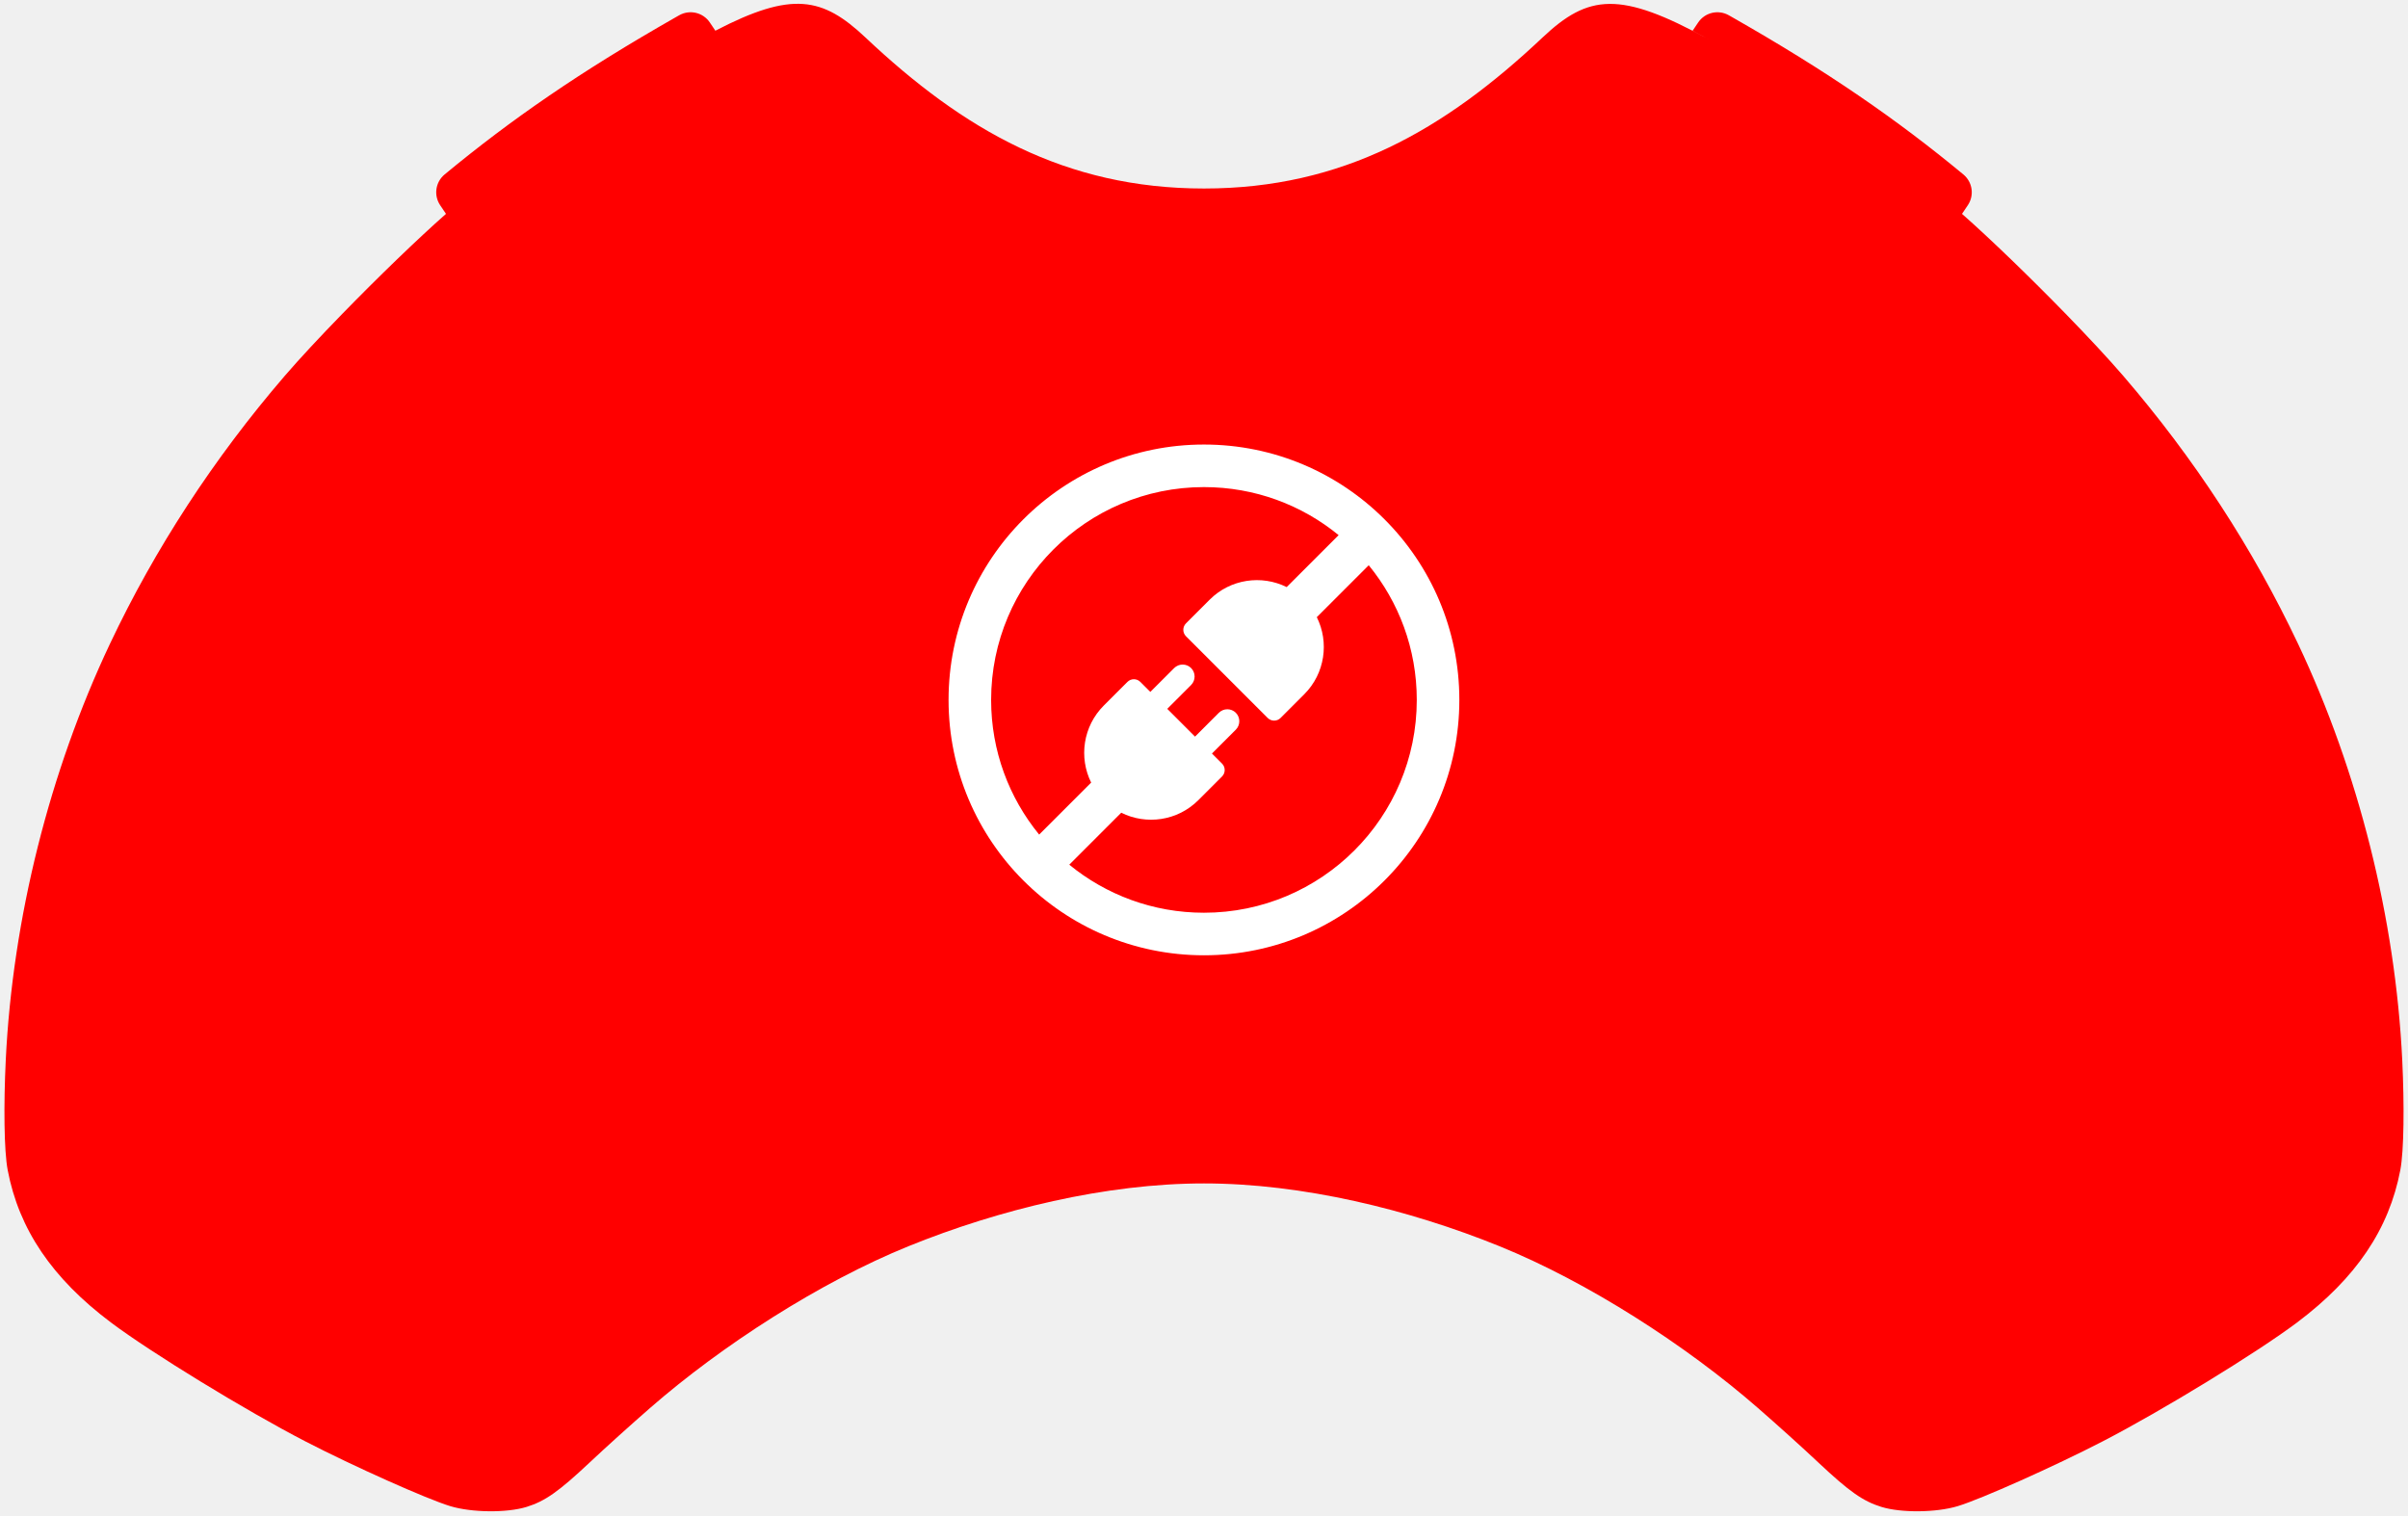
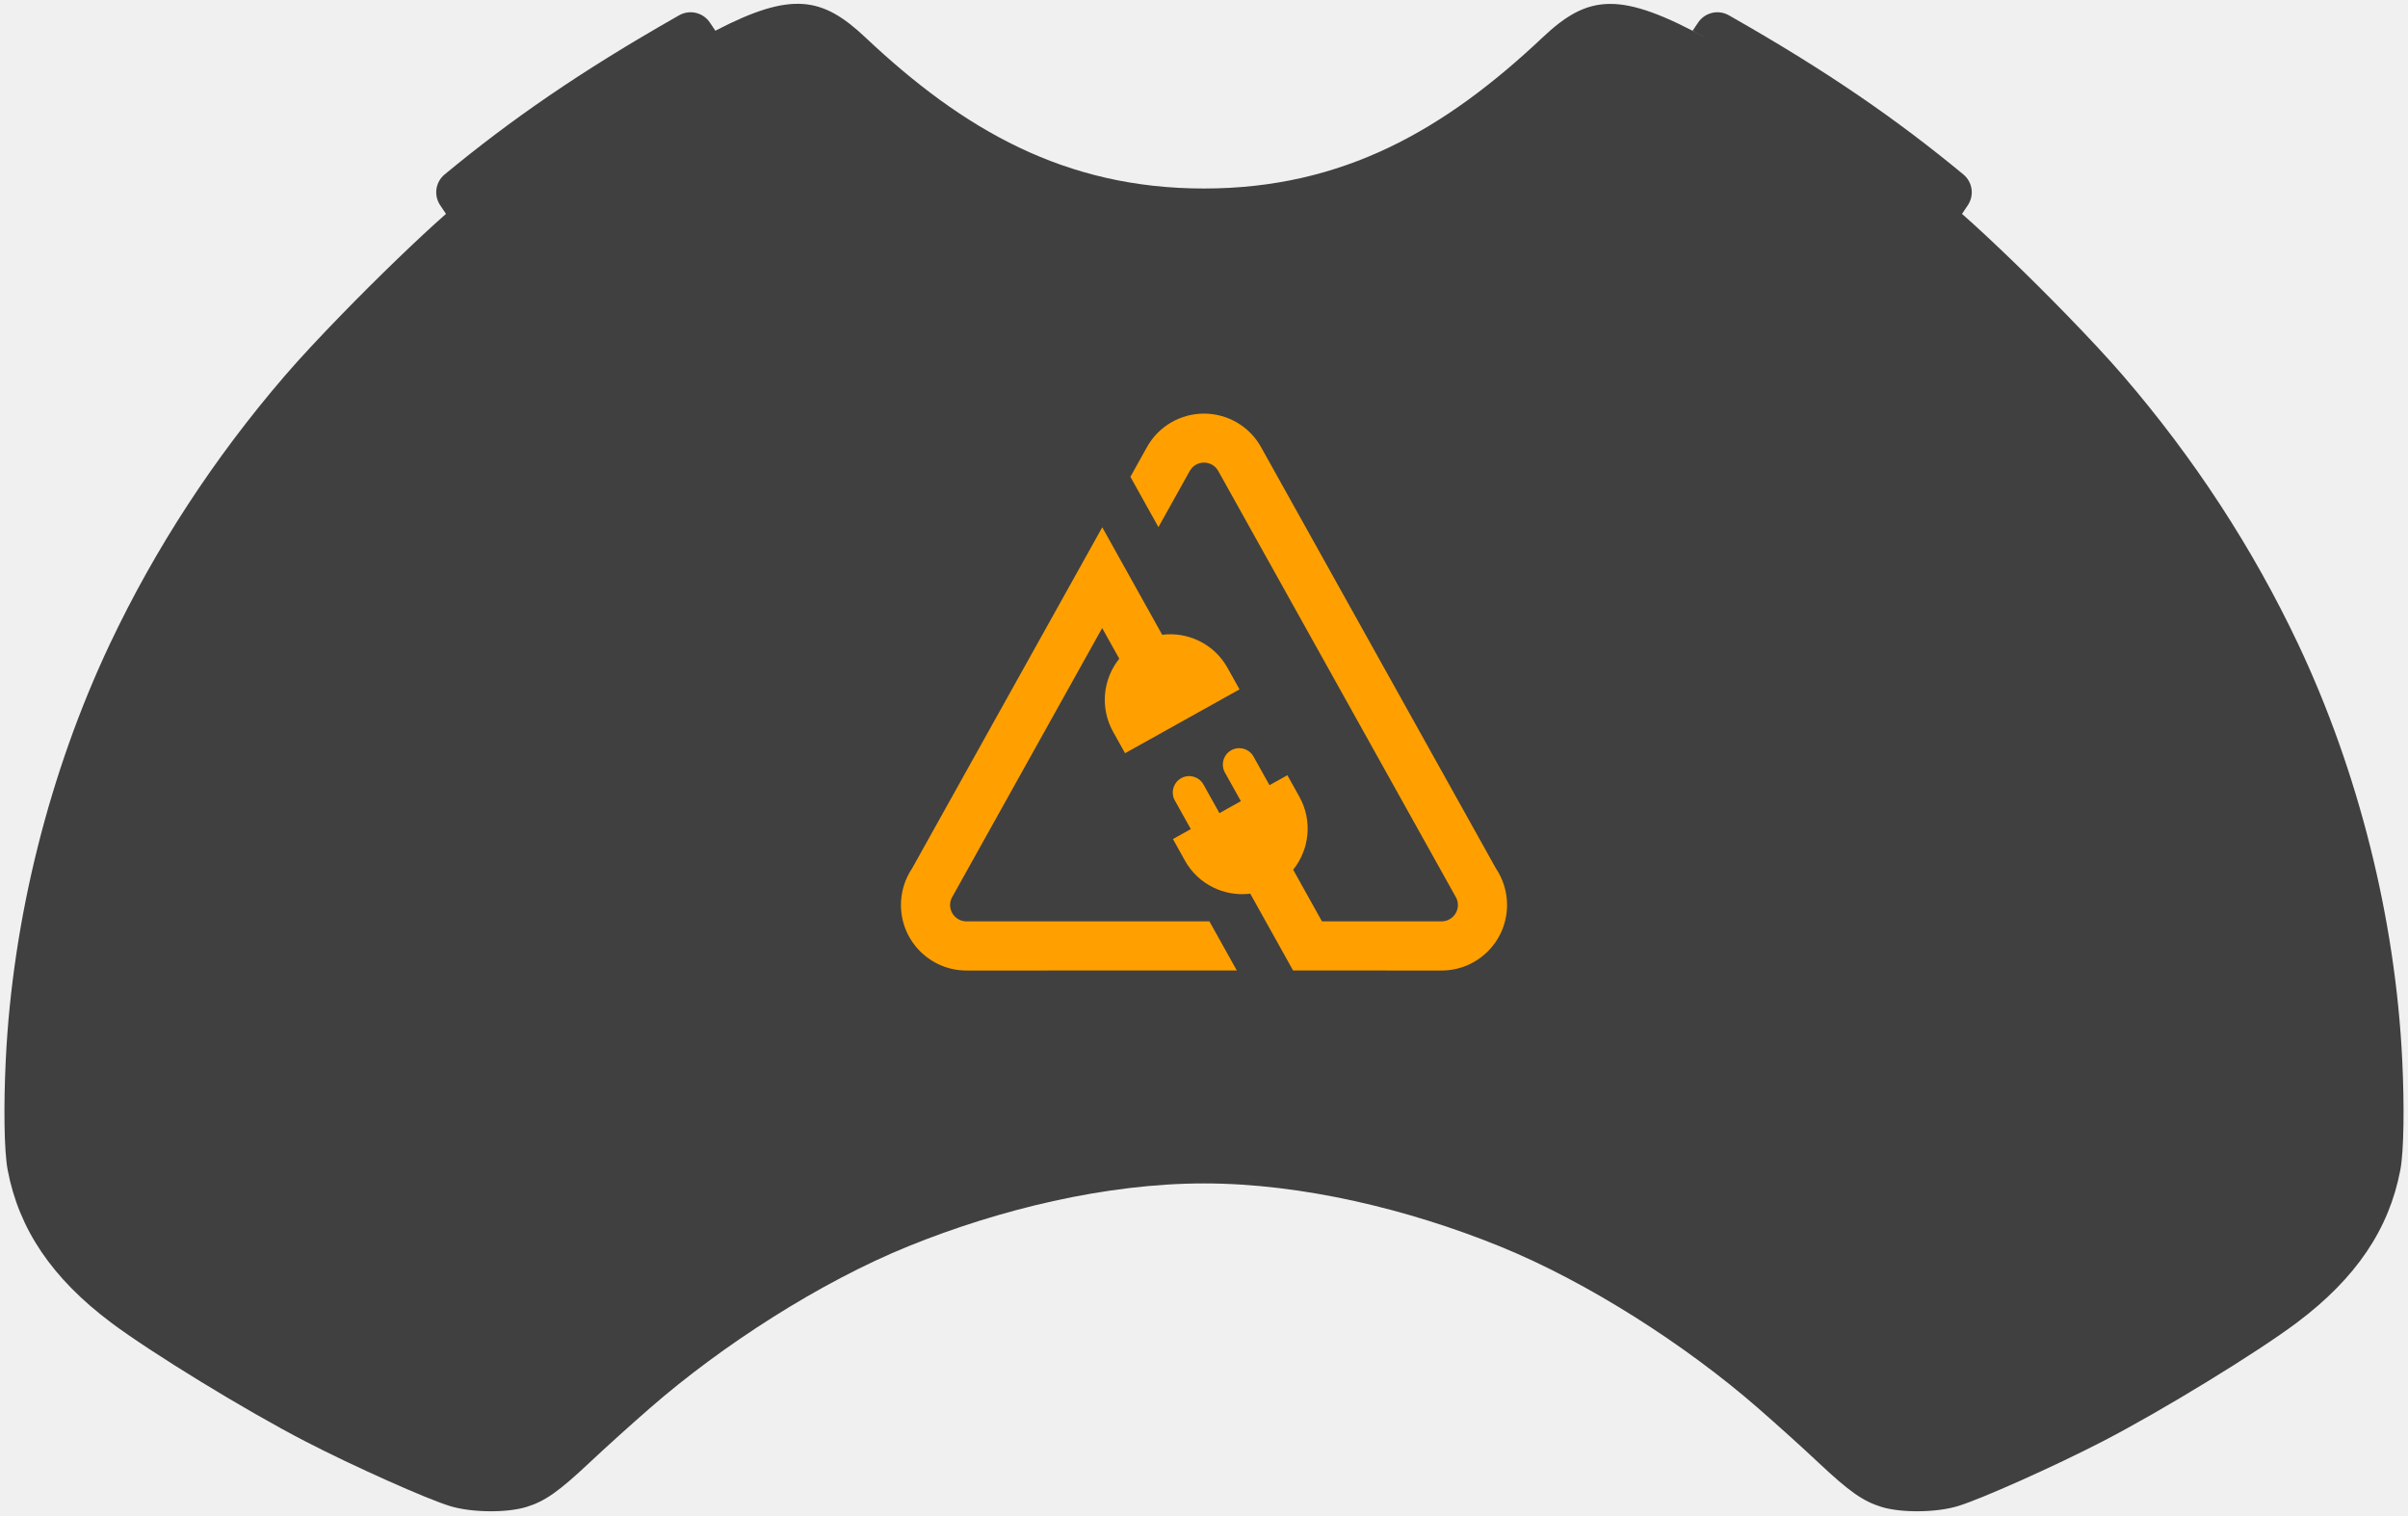
<svg xmlns="http://www.w3.org/2000/svg" xml:space="preserve" viewBox="0 0 588 370" width="588px" height="370px" version="1.1" style="shape-rendering:geometricPrecision; fill-rule:evenodd; clip-rule:evenodd">
  <defs>
    <style type="text/css">
-     .fil0 {fill:red}
-     .fil1 {fill:white}
+     .fil0 {fill:#404040}
+     .fil1 {fill:#FFA000}
  </style>
  </defs>
  <g>
    <path class="fil0" d="M294 46.034c33.937,0 58.786,-14.355 82.659,-36.87 11.186,-10.55 18.89,-11.49 40.578,0.45 -1.36,-0.756 -2.663,-1.46 -3.918,-2.114l1.344 -1.999c1.656,-2.462 4.908,-3.23 7.492,-1.771 0.229,0.129 0.459,0.26 0.691,0.392 11.68,6.653 21.824,12.932 31.188,19.339 8.944,6.12 17.191,12.354 25.385,19.132 2.254,1.865 2.723,5.105 1.09,7.533l-1.414 2.101c6.976,6.15 16.664,15.528 25.265,24.357 5.458,5.604 10.481,10.99 14.098,15.192 17.364,20.178 31.707,42.202 42.722,65.505 14.701,31.1 23.745,67.01 25.414,101.588 0.525,10.88 0.431,22.101 -0.469,26.849 -2.745,14.469 -10.839,26.428 -25.185,37.211 -9.802,7.367 -32.994,21.555 -47.457,29.03 -11.819,6.109 -29.696,14.102 -35.425,15.838 -5.265,1.594 -13.809,1.68 -18.647,0.186 -4.5,-1.39 -7.851,-3.747 -15.35,-10.799 -4.17,-3.921 -10.04,-9.201 -14.79,-13.346 -17.493,-15.262 -41.502,-30.748 -63.132,-39.522 -22.057,-8.947 -48.142,-15.327 -72.139,-15.327 -23.997,0 -50.082,6.38 -72.139,15.327 -21.63,8.774 -45.639,24.26 -63.133,39.522 -4.749,4.145 -10.619,9.425 -14.789,13.346 -7.499,7.052 -10.85,9.409 -15.351,10.799 -4.837,1.494 -13.382,1.408 -18.646,-0.186 -5.729,-1.736 -23.606,-9.729 -35.425,-15.838 -14.463,-7.475 -37.655,-21.663 -47.457,-29.03 -14.346,-10.783 -22.44,-22.742 -25.185,-37.211 -0.9,-4.748 -0.994,-15.969 -0.469,-26.849 1.669,-34.578 10.713,-70.488 25.414,-101.588 11.014,-23.303 25.358,-45.327 42.722,-65.505 3.617,-4.202 8.64,-9.588 14.098,-15.192 8.6,-8.829 18.288,-18.207 25.265,-24.357l-1.414 -2.101c-1.633,-2.428 -1.164,-5.668 1.09,-7.533 8.194,-6.778 16.441,-13.012 25.385,-19.132 9.364,-6.407 19.508,-12.686 31.188,-19.339 0.232,-0.132 0.462,-0.263 0.691,-0.392 2.584,-1.459 5.836,-0.691 7.492,1.771l1.344 1.999c18.718,-9.728 26.177,-8.223 36.66,1.664 23.873,22.515 48.722,36.87 82.659,36.87z" />
-     <path class="fil1" d="M293.989 108.555c34.442,0 62.362,27.919 62.362,62.362 0,34.443 -27.92,62.363 -62.362,62.363 -34.443,0 -62.363,-27.92 -62.363,-62.363 0,-34.443 27.92,-62.362 62.363,-62.362zm7.779 65.5c1.137,1.138 1.137,2.996 0,4.133l-5.823 5.823 2.457 2.456c0.868,0.871 0.868,2.281 0,3.151l-5.774 5.772c-5.097,5.097 -12.722,6.121 -18.837,3.074l-12.689 12.691c8.958,7.331 20.407,11.732 32.887,11.732 28.701,0 51.969,-23.268 51.969,-51.97 0,-12.48 -4.4,-23.929 -11.732,-32.887l-12.68 12.68c3.048,6.113 2.024,13.742 -3.073,18.839l-5.775 5.774c-0.867,0.869 -2.277,0.869 -3.147,0l-19.948 -19.95c-0.872,-0.868 -0.872,-2.279 0,-3.148l5.772 -5.775c5.091,-5.089 12.704,-6.119 18.813,-3.084l12.688 -12.688c-8.958,-7.332 -20.409,-11.73 -32.887,-11.73 -28.702,0 -51.97,23.267 -51.97,51.969 0,12.479 4.399,23.929 11.73,32.887l12.697 -12.695c-3.035,-6.11 -2.006,-13.726 3.083,-18.814l5.775 -5.775c0.871,-0.871 2.28,-0.871 3.148,0l2.444 2.442 5.823 -5.823c1.137,-1.137 2.998,-1.137 4.135,0 1.137,1.139 1.137,2.996 0,4.134l-5.823 5.823 6.779 6.782 5.823 -5.823c1.138,-1.137 2.998,-1.137 4.135,0z" />
+     <path class="fil1" d="M294 101c5.597,0.006 11.025,2.961 13.937,8.202l57.35 102.873c1.713,2.549 2.713,5.617 2.713,8.919 0,8.84 -7.164,16.006 -16,16.006l-36.249 -0.012 -10.455 -18.756c-6.278,0.782 -12.691,-2.224 -15.96,-8.088l-2.922 -5.245 4.365 -2.435 -3.897 -6.99c-1.071,-1.922 -0.376,-4.371 1.546,-5.443 1.922,-1.073 4.37,-0.377 5.442,1.545l3.897 6.99 5.24 -2.924 -3.897 -6.989c-1.072,-1.923 -0.377,-4.372 1.545,-5.444 1.922,-1.072 4.371,-0.376 5.443,1.546l3.896 6.989 4.367 -2.436 2.923 5.243c3.271,5.867 2.458,12.905 -1.508,17.835l7.028 12.608 29.196 0.002c2.209,0 4,-1.792 4,-4.002 0,-0.827 -0.251,-1.596 -0.681,-2.234l-57.835 -103.743c-0.728,-1.31 -2.085,-2.049 -3.484,-2.05 -1.399,0 -2.756,0.739 -3.484,2.049l-7.641 13.706 -6.847 -12.283 4.035 -7.238c2.912,-5.24 8.34,-8.196 13.937,-8.201zm-24.842 27.763l14.63 26.245c6.278,-0.783 12.691,2.223 15.961,8.089l2.924 5.244 -27.948 15.592 -2.924 -5.244c-3.269,-5.864 -2.456,-12.902 1.508,-17.834l-4.174 -7.486 -36.454 65.391c-0.43,0.637 -0.681,1.406 -0.681,2.233 0,2.21 1.791,4.002 4,4.002l59.324 -0.003 6.687 11.995c-22.004,-0.001 -44.007,0.003 -66.011,0.012 -8.836,0 -16,-7.166 -16,-16.006 0,-3.302 1,-6.37 2.713,-8.919 15.481,-27.77 30.962,-55.541 46.445,-83.311z">
+       <animate attributeName="fill" values="#FF2000;#FFA000;#FF2000" dur="4s" repeatCount="indefinite" calcMode="spline" keyTimes="0;0.5;1" keySplines="0.2 0 0.8 1;0.2 0 0.8 1" />
+     </path>
  </g>
</svg>
